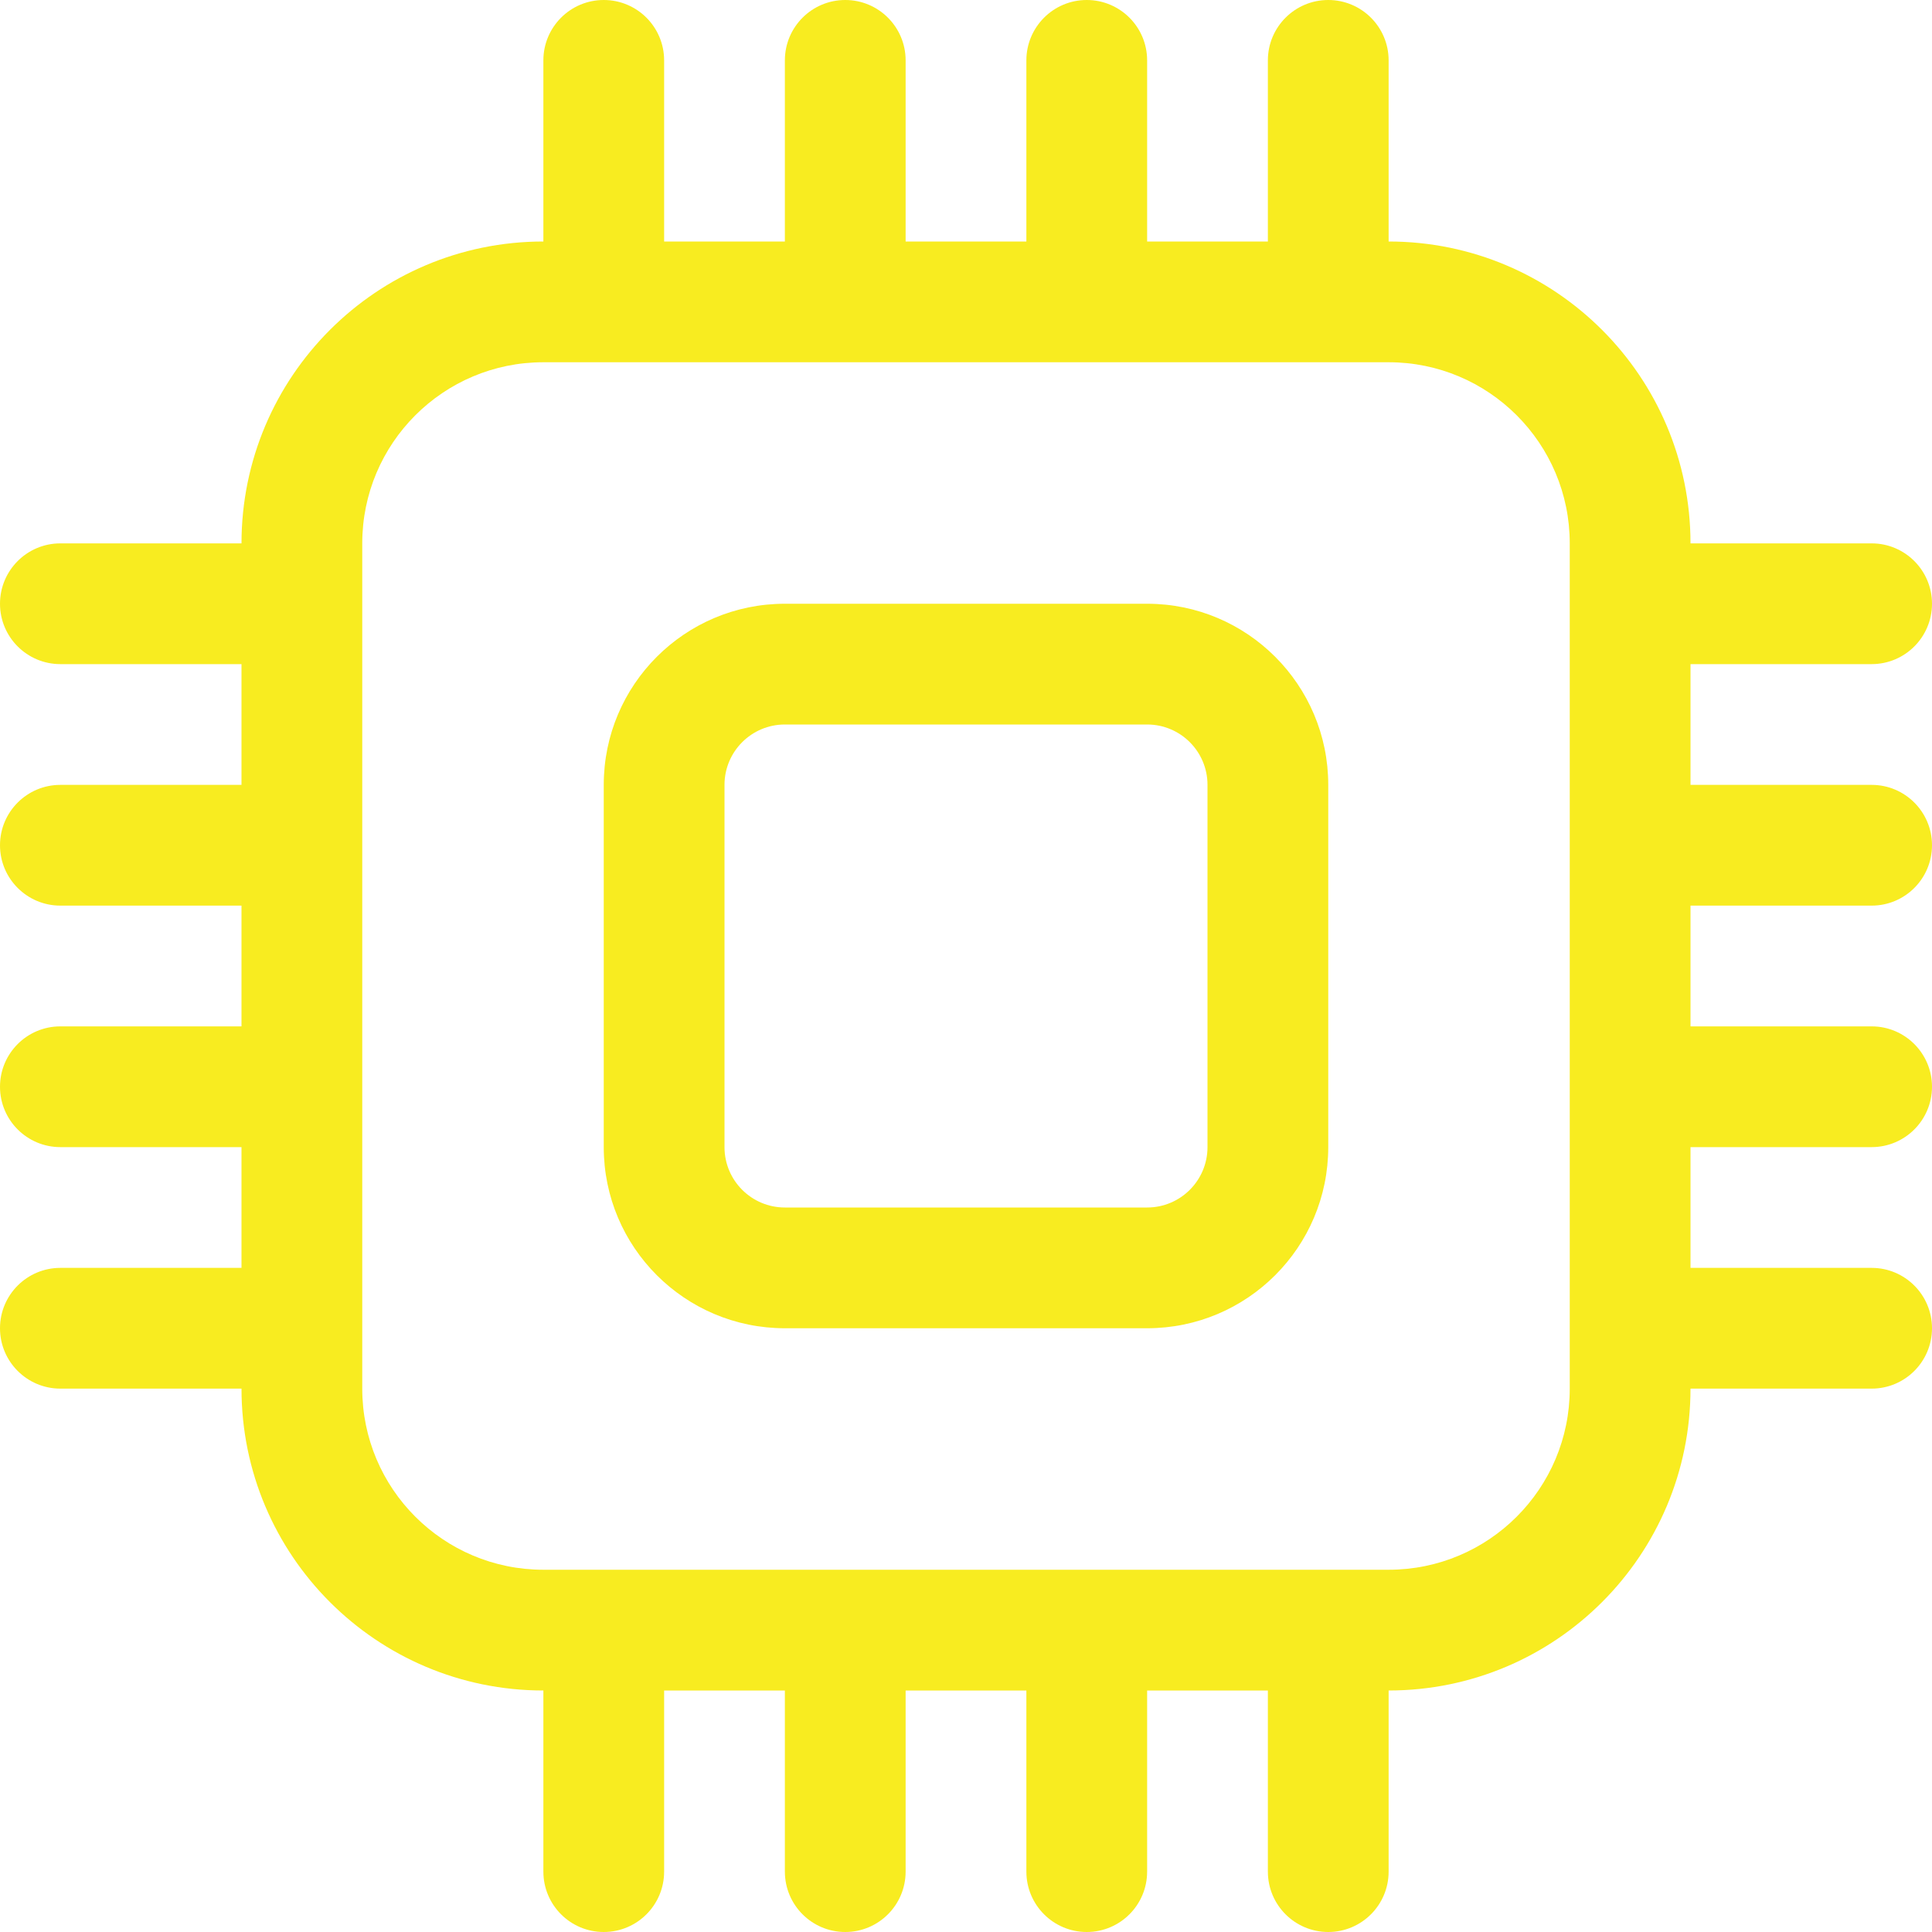
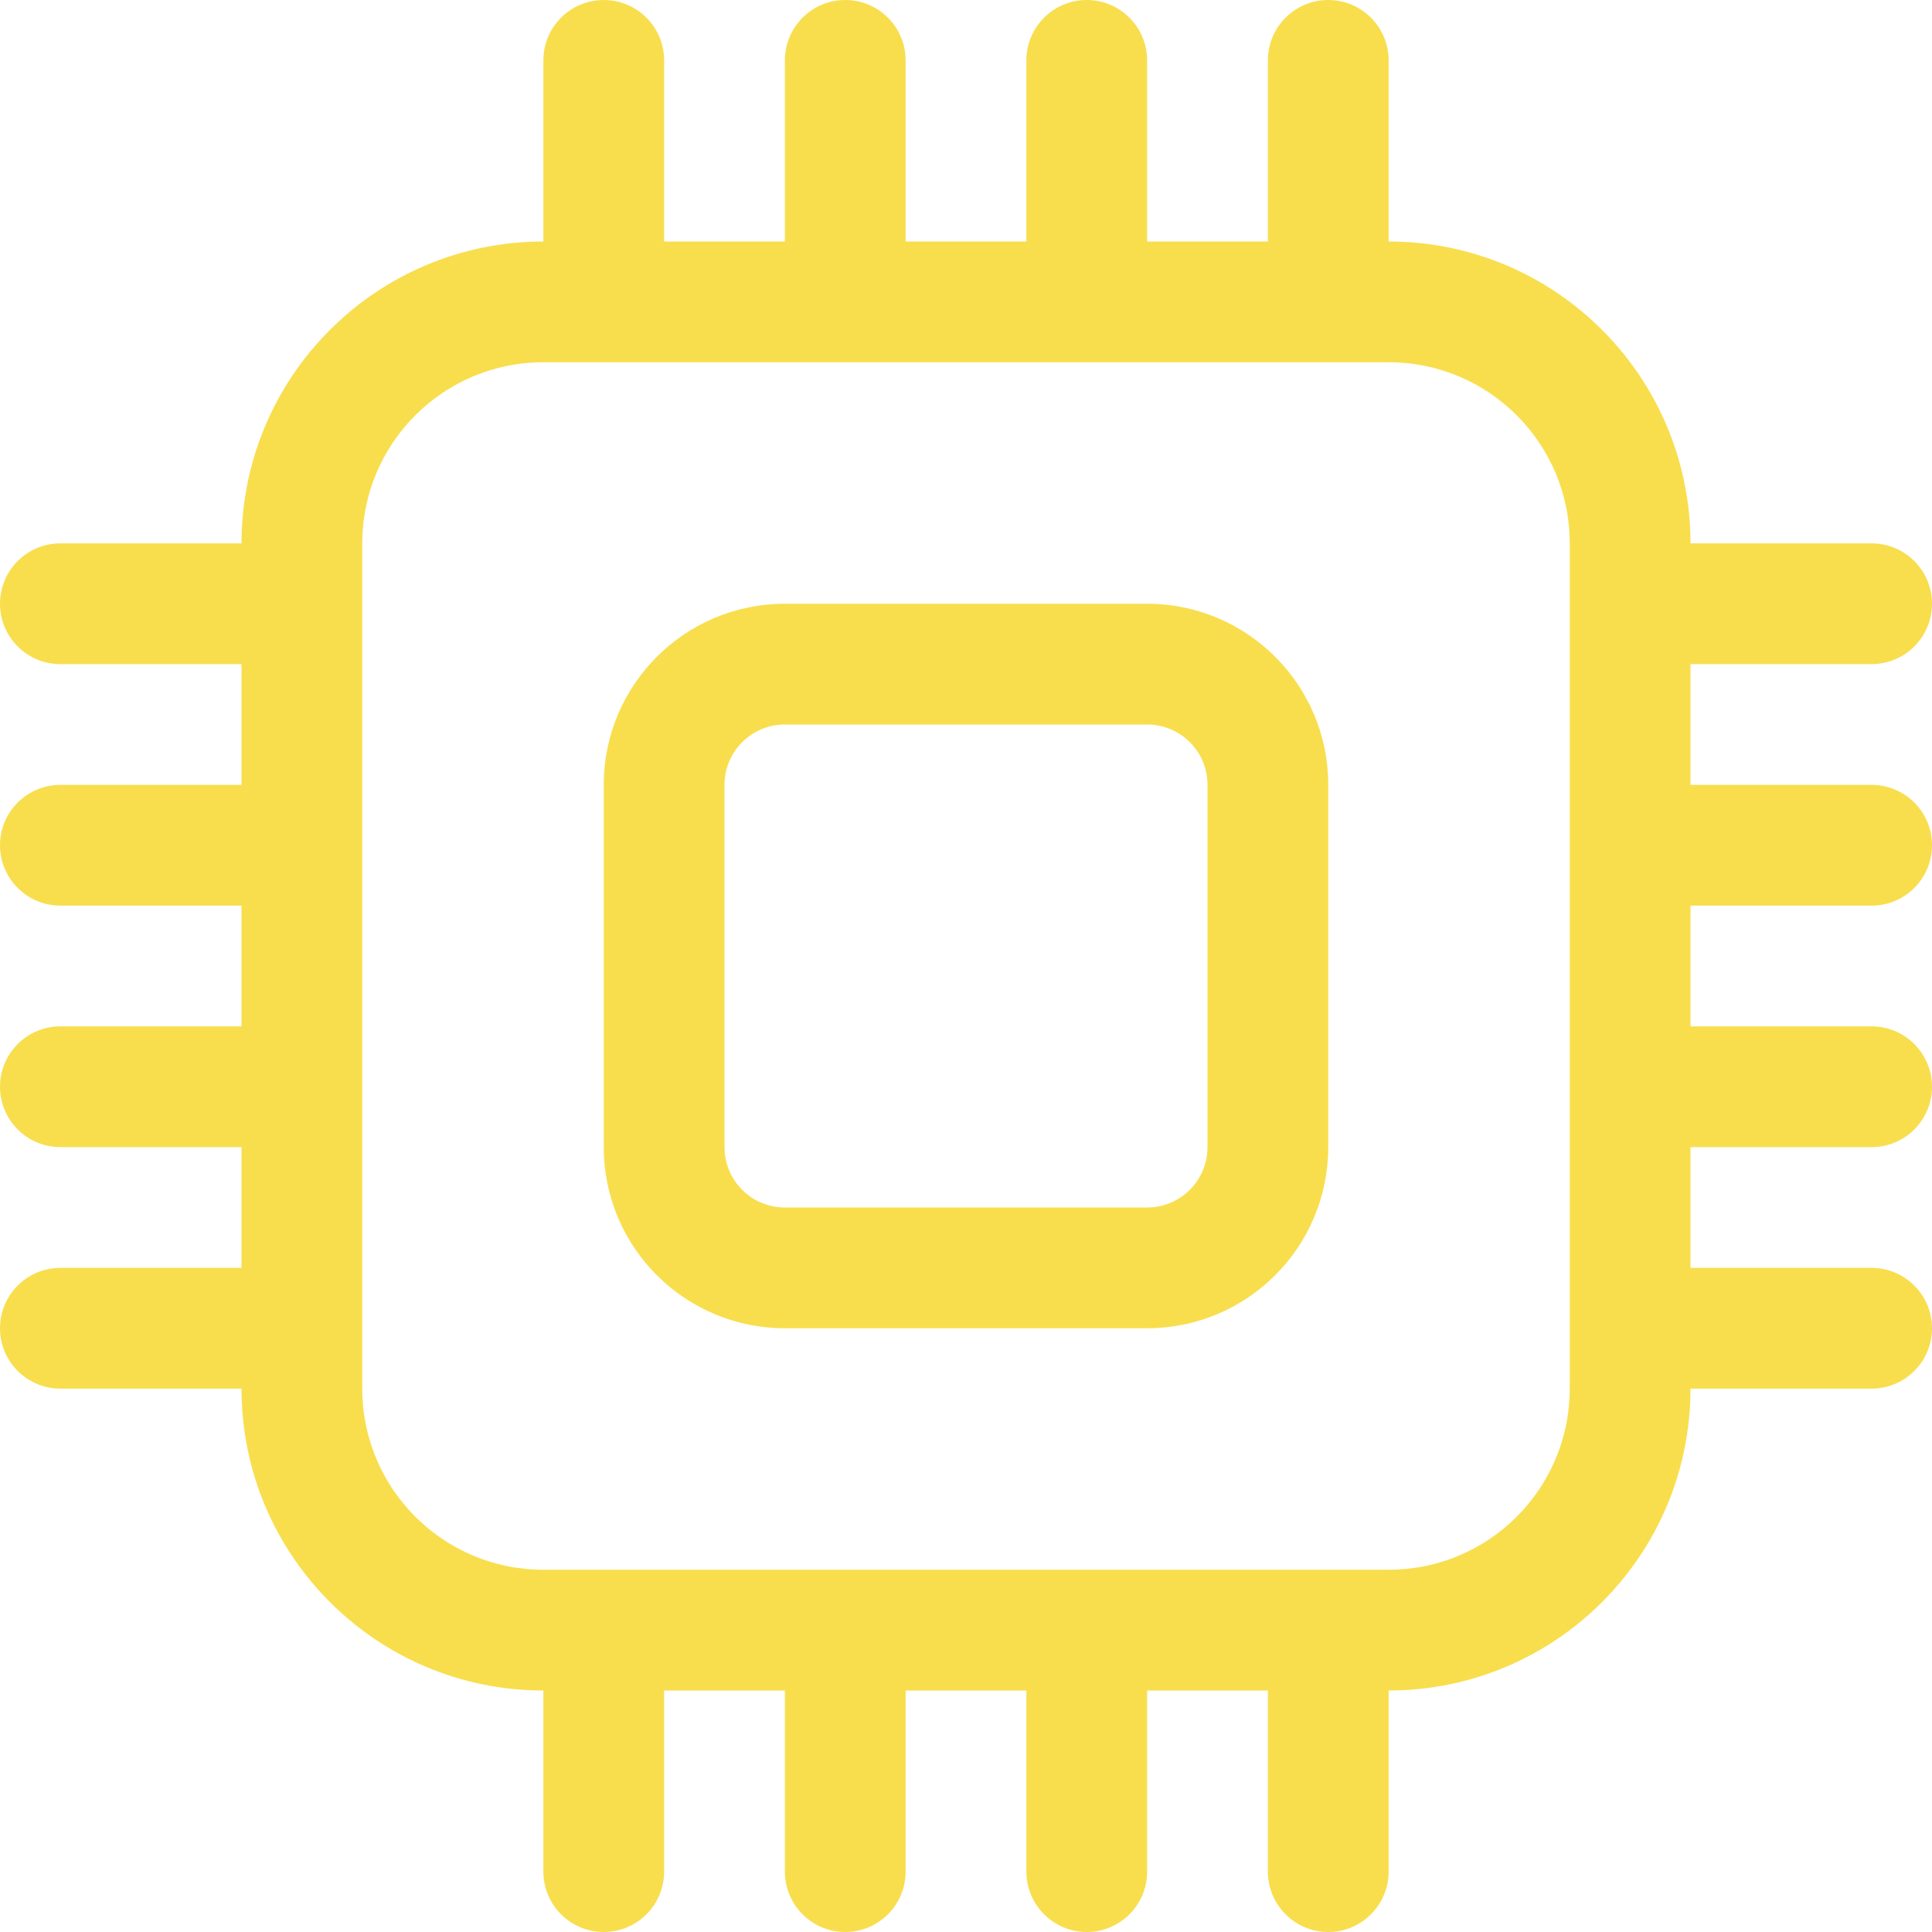
<svg xmlns="http://www.w3.org/2000/svg" width="16" height="16" viewBox="0 0 16 16">
-   <path fill="#F8EC20" d="M5 0a.5.5 0 0 1 .5.5V2h1V.5a.5.5 0 0 1 1 0V2h1V.5a.5.5 0 0 1 1 0V2h1V.5a.5.5 0 0 1 1 0V2A2.5 2.5 0 0 1 14 4.5h1.5a.5.5 0 0 1 0 1H14v1h1.5a.5.5 0 0 1 0 1H14v1h1.5a.5.5 0 0 1 0 1H14v1h1.5a.5.5 0 0 1 0 1H14a2.5 2.5 0 0 1-2.5 2.5v1.5a.5.5 0 0 1-1 0V14h-1v1.5a.5.5 0 0 1-1 0V14h-1v1.5a.5.5 0 0 1-1 0V14h-1v1.5a.5.5 0 0 1-1 0V14A2.5 2.5 0 0 1 2 11.5H.5a.5.5 0 0 1 0-1H2v-1H.5a.5.5 0 0 1 0-1H2v-1H.5a.5.5 0 0 1 0-1H2v-1H.5a.5.5 0 0 1 0-1H2A2.5 2.5 0 0 1 4.5 2V.5A.5.5 0 0 1 5 0m-.5 3A1.5 1.5 0 0 0 3 4.5v7A1.5 1.5 0 0 0 4.5 13h7a1.5 1.5 0 0 0 1.5-1.5v-7A1.5 1.5 0 0 0 11.5 3zM5 6.5A1.5 1.5 0 0 1 6.5 5h3A1.5 1.5 0 0 1 11 6.5v3A1.5 1.5 0 0 1 9.5 11h-3A1.5 1.5 0 0 1 5 9.5zM6.5 6a.5.5 0 0 0-.5.5v3a.5.5 0 0 0 .5.5h3a.5.5 0 0 0 .5-.5v-3a.5.5 0 0 0-.5-.5z" />
+   <path fill="#F8DE4D" d="M5 0a.5.5 0 0 1 .5.5V2h1V.5a.5.5 0 0 1 1 0V2h1V.5a.5.5 0 0 1 1 0V2h1V.5a.5.5 0 0 1 1 0V2A2.5 2.5 0 0 1 14 4.5h1.5a.5.5 0 0 1 0 1H14v1h1.5a.5.5 0 0 1 0 1H14v1h1.5a.5.5 0 0 1 0 1H14v1h1.5a.5.5 0 0 1 0 1H14a2.5 2.5 0 0 1-2.5 2.5v1.5a.5.5 0 0 1-1 0V14h-1v1.5a.5.5 0 0 1-1 0V14h-1v1.5a.5.5 0 0 1-1 0V14h-1v1.5a.5.5 0 0 1-1 0V14A2.5 2.5 0 0 1 2 11.5H.5a.5.5 0 0 1 0-1H2v-1H.5a.5.5 0 0 1 0-1H2v-1H.5a.5.5 0 0 1 0-1H2v-1H.5a.5.5 0 0 1 0-1H2A2.5 2.5 0 0 1 4.5 2V.5A.5.5 0 0 1 5 0m-.5 3A1.5 1.5 0 0 0 3 4.5v7A1.5 1.5 0 0 0 4.5 13h7a1.5 1.5 0 0 0 1.5-1.5v-7A1.5 1.5 0 0 0 11.5 3zM5 6.5A1.5 1.5 0 0 1 6.5 5h3A1.5 1.5 0 0 1 11 6.5v3A1.5 1.5 0 0 1 9.5 11h-3A1.5 1.5 0 0 1 5 9.5zM6.5 6a.5.5 0 0 0-.5.5v3a.5.5 0 0 0 .5.5h3a.5.5 0 0 0 .5-.5v-3a.5.5 0 0 0-.5-.5z" />
</svg>
